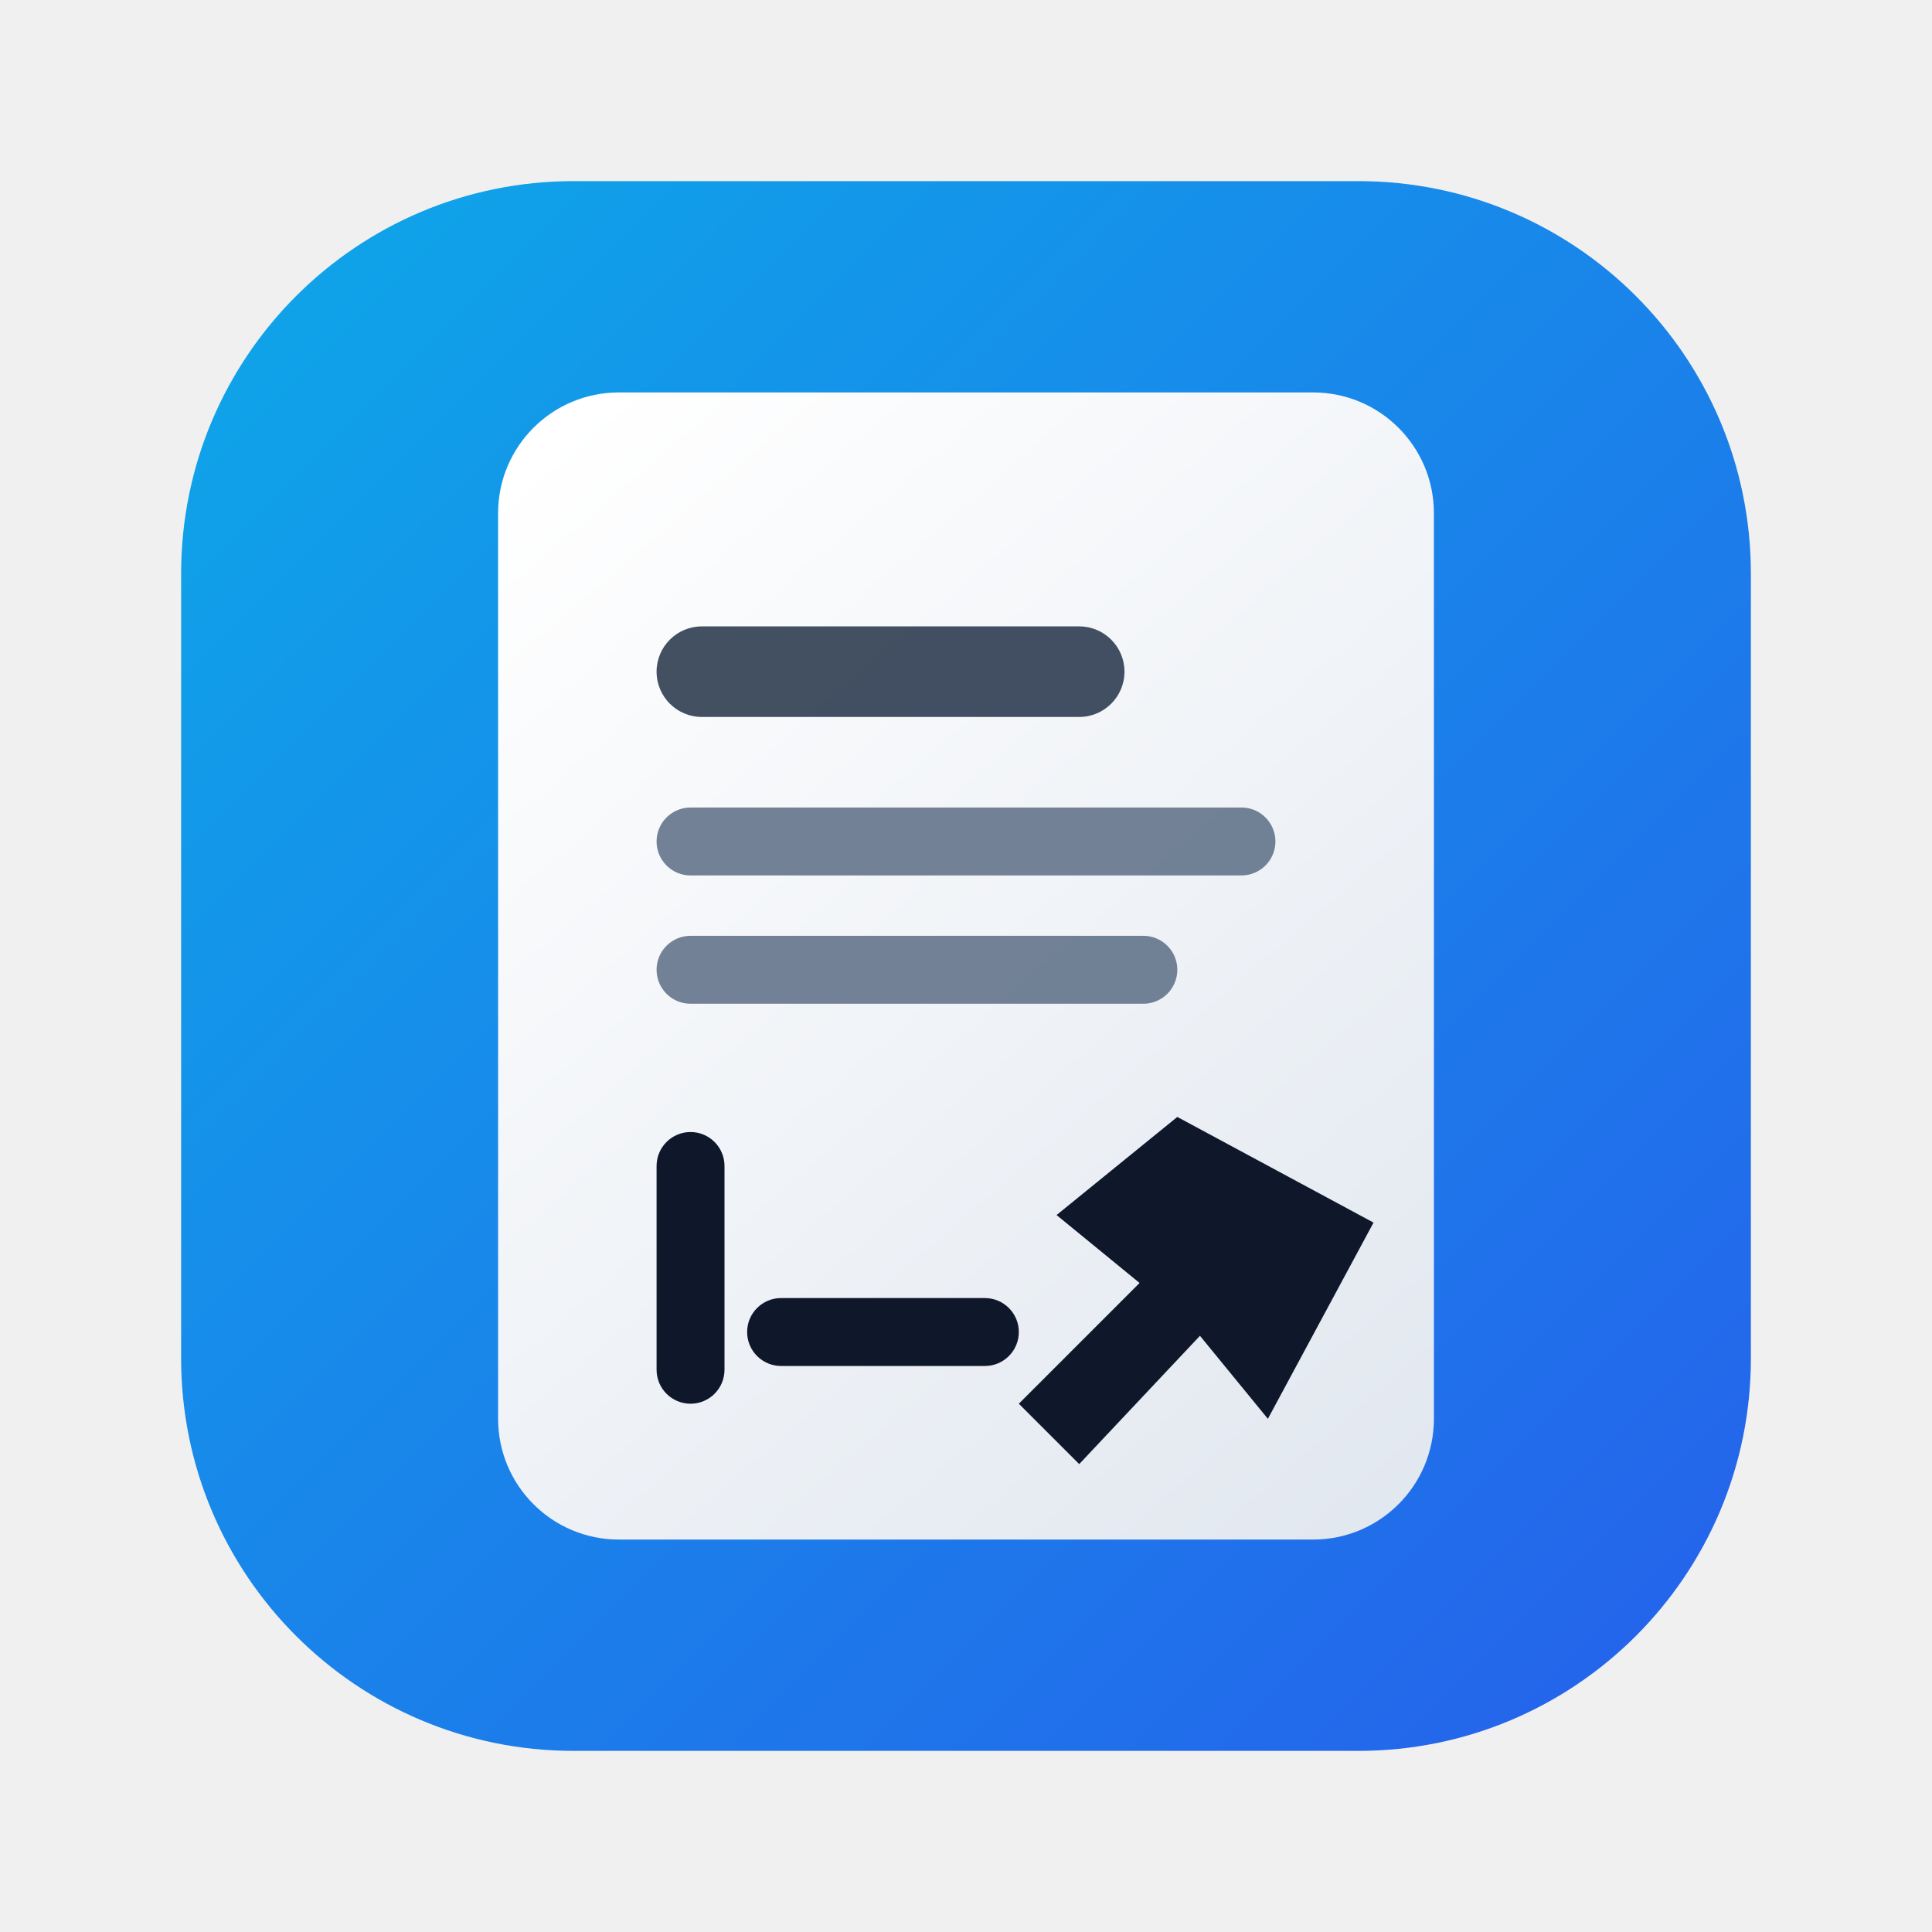
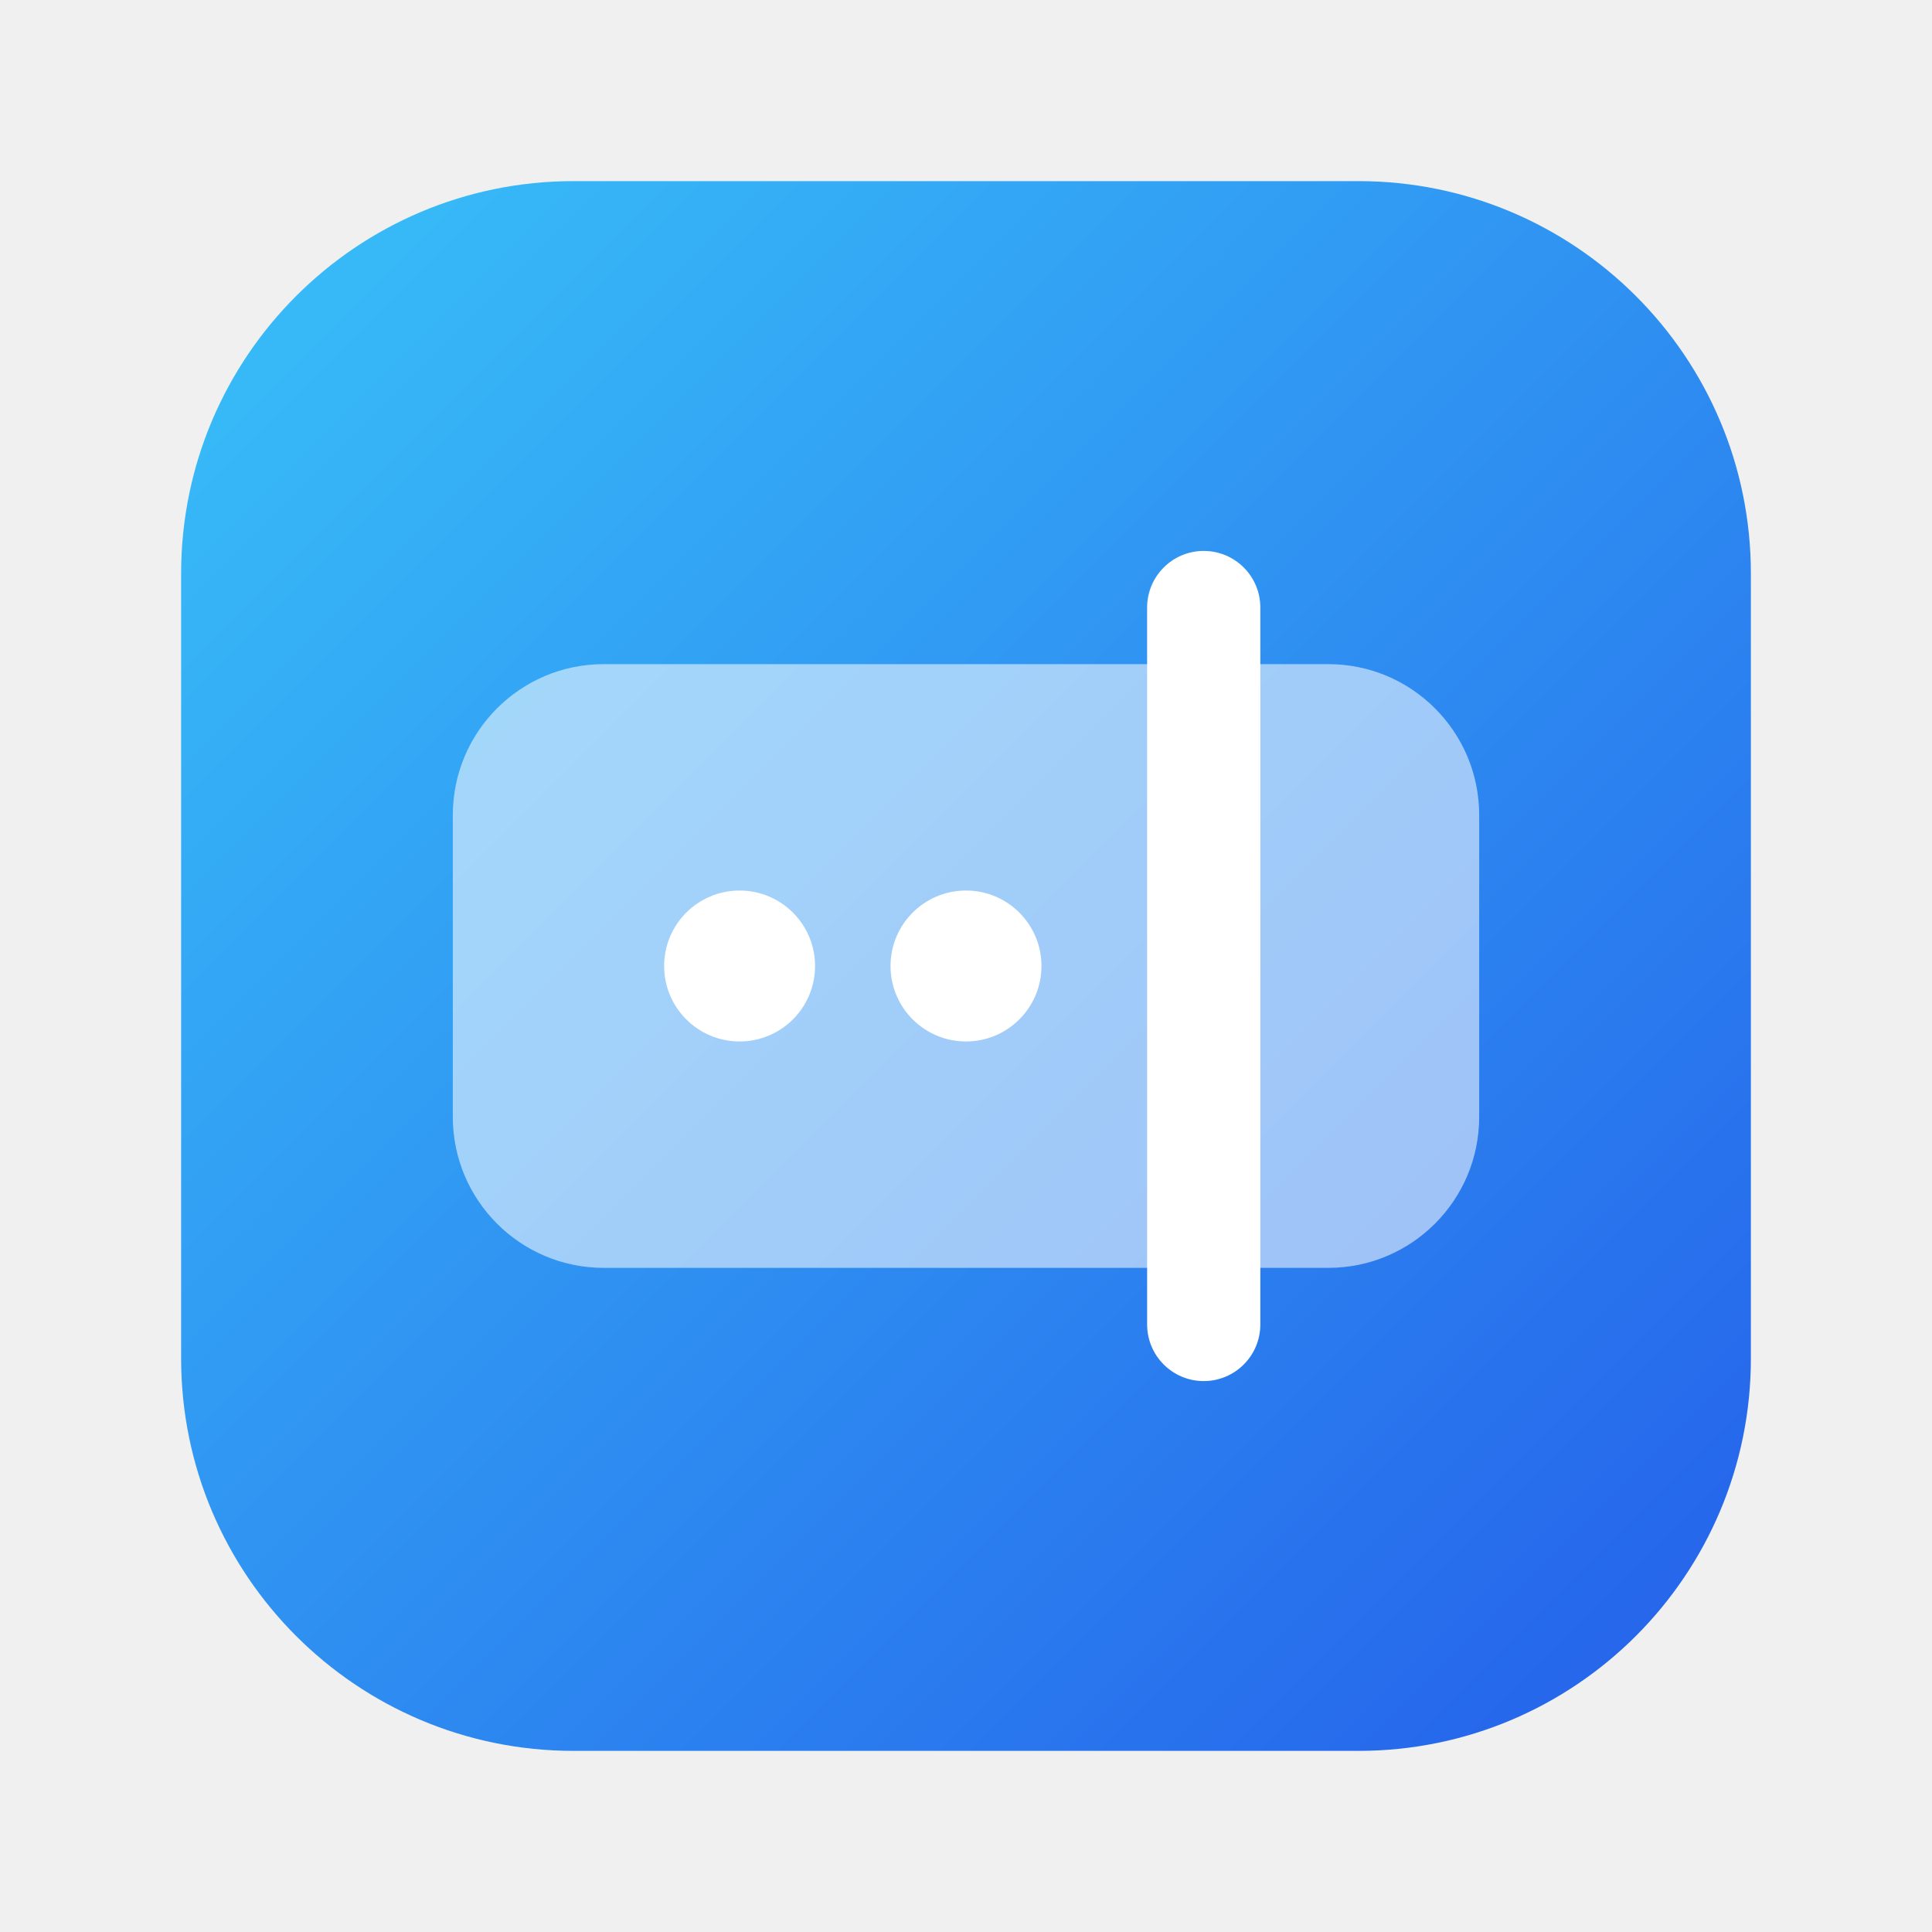
<svg xmlns="http://www.w3.org/2000/svg" width="512" height="512" viewBox="0 0 512 512" fill="none">
  <defs>
    <linearGradient id="bg" x1="64" y1="64" x2="448" y2="448" gradientUnits="userSpaceOnUse">
-       <stop stop-color="#0EA5E9" />
+       <stop stop-color="#38BDF8" />
      <stop offset="1" stop-color="#2563EB" />
-     </linearGradient>
-     <linearGradient id="paper" x1="140" y1="120" x2="374" y2="392" gradientUnits="userSpaceOnUse">
-       <stop stop-color="#FFFFFF" />
-       <stop offset="1" stop-color="#E2E8F0" />
    </linearGradient>
  </defs>
  <rect x="48" y="48" width="416" height="416" rx="104" fill="url(#bg)" />
-   <rect x="132" y="104" width="248" height="304" rx="32" fill="url(#paper)" />
-   <rect x="174" y="166" width="124" height="24" rx="12" fill="#334155" opacity="0.92" />
-   <rect x="174" y="214" width="164" height="18" rx="9" fill="#64748B" opacity="0.9" />
-   <rect x="174" y="248" width="138" height="18" rx="9" fill="#64748B" opacity="0.9" />
-   <rect x="174" y="300" width="18" height="72" rx="9" fill="#0F172A" />
-   <rect x="198" y="344" width="72" height="18" rx="9" fill="#0F172A" />
-   <path d="M312 296L364 324L336 376L318 354L286 388L270 372L302 340L280 322L312 296Z" fill="#0F172A" />
+   <rect x="120" y="176" width="272" height="160" rx="40" fill="#FFFFFF" opacity="0.55" />
+   <circle cx="196" cy="256" r="20" fill="#FFFFFF" />
+   <circle cx="256" cy="256" r="20" fill="#FFFFFF" />
+   <rect x="304" y="146" width="30" height="220" rx="15" fill="#FFFFFF" />
</svg>
